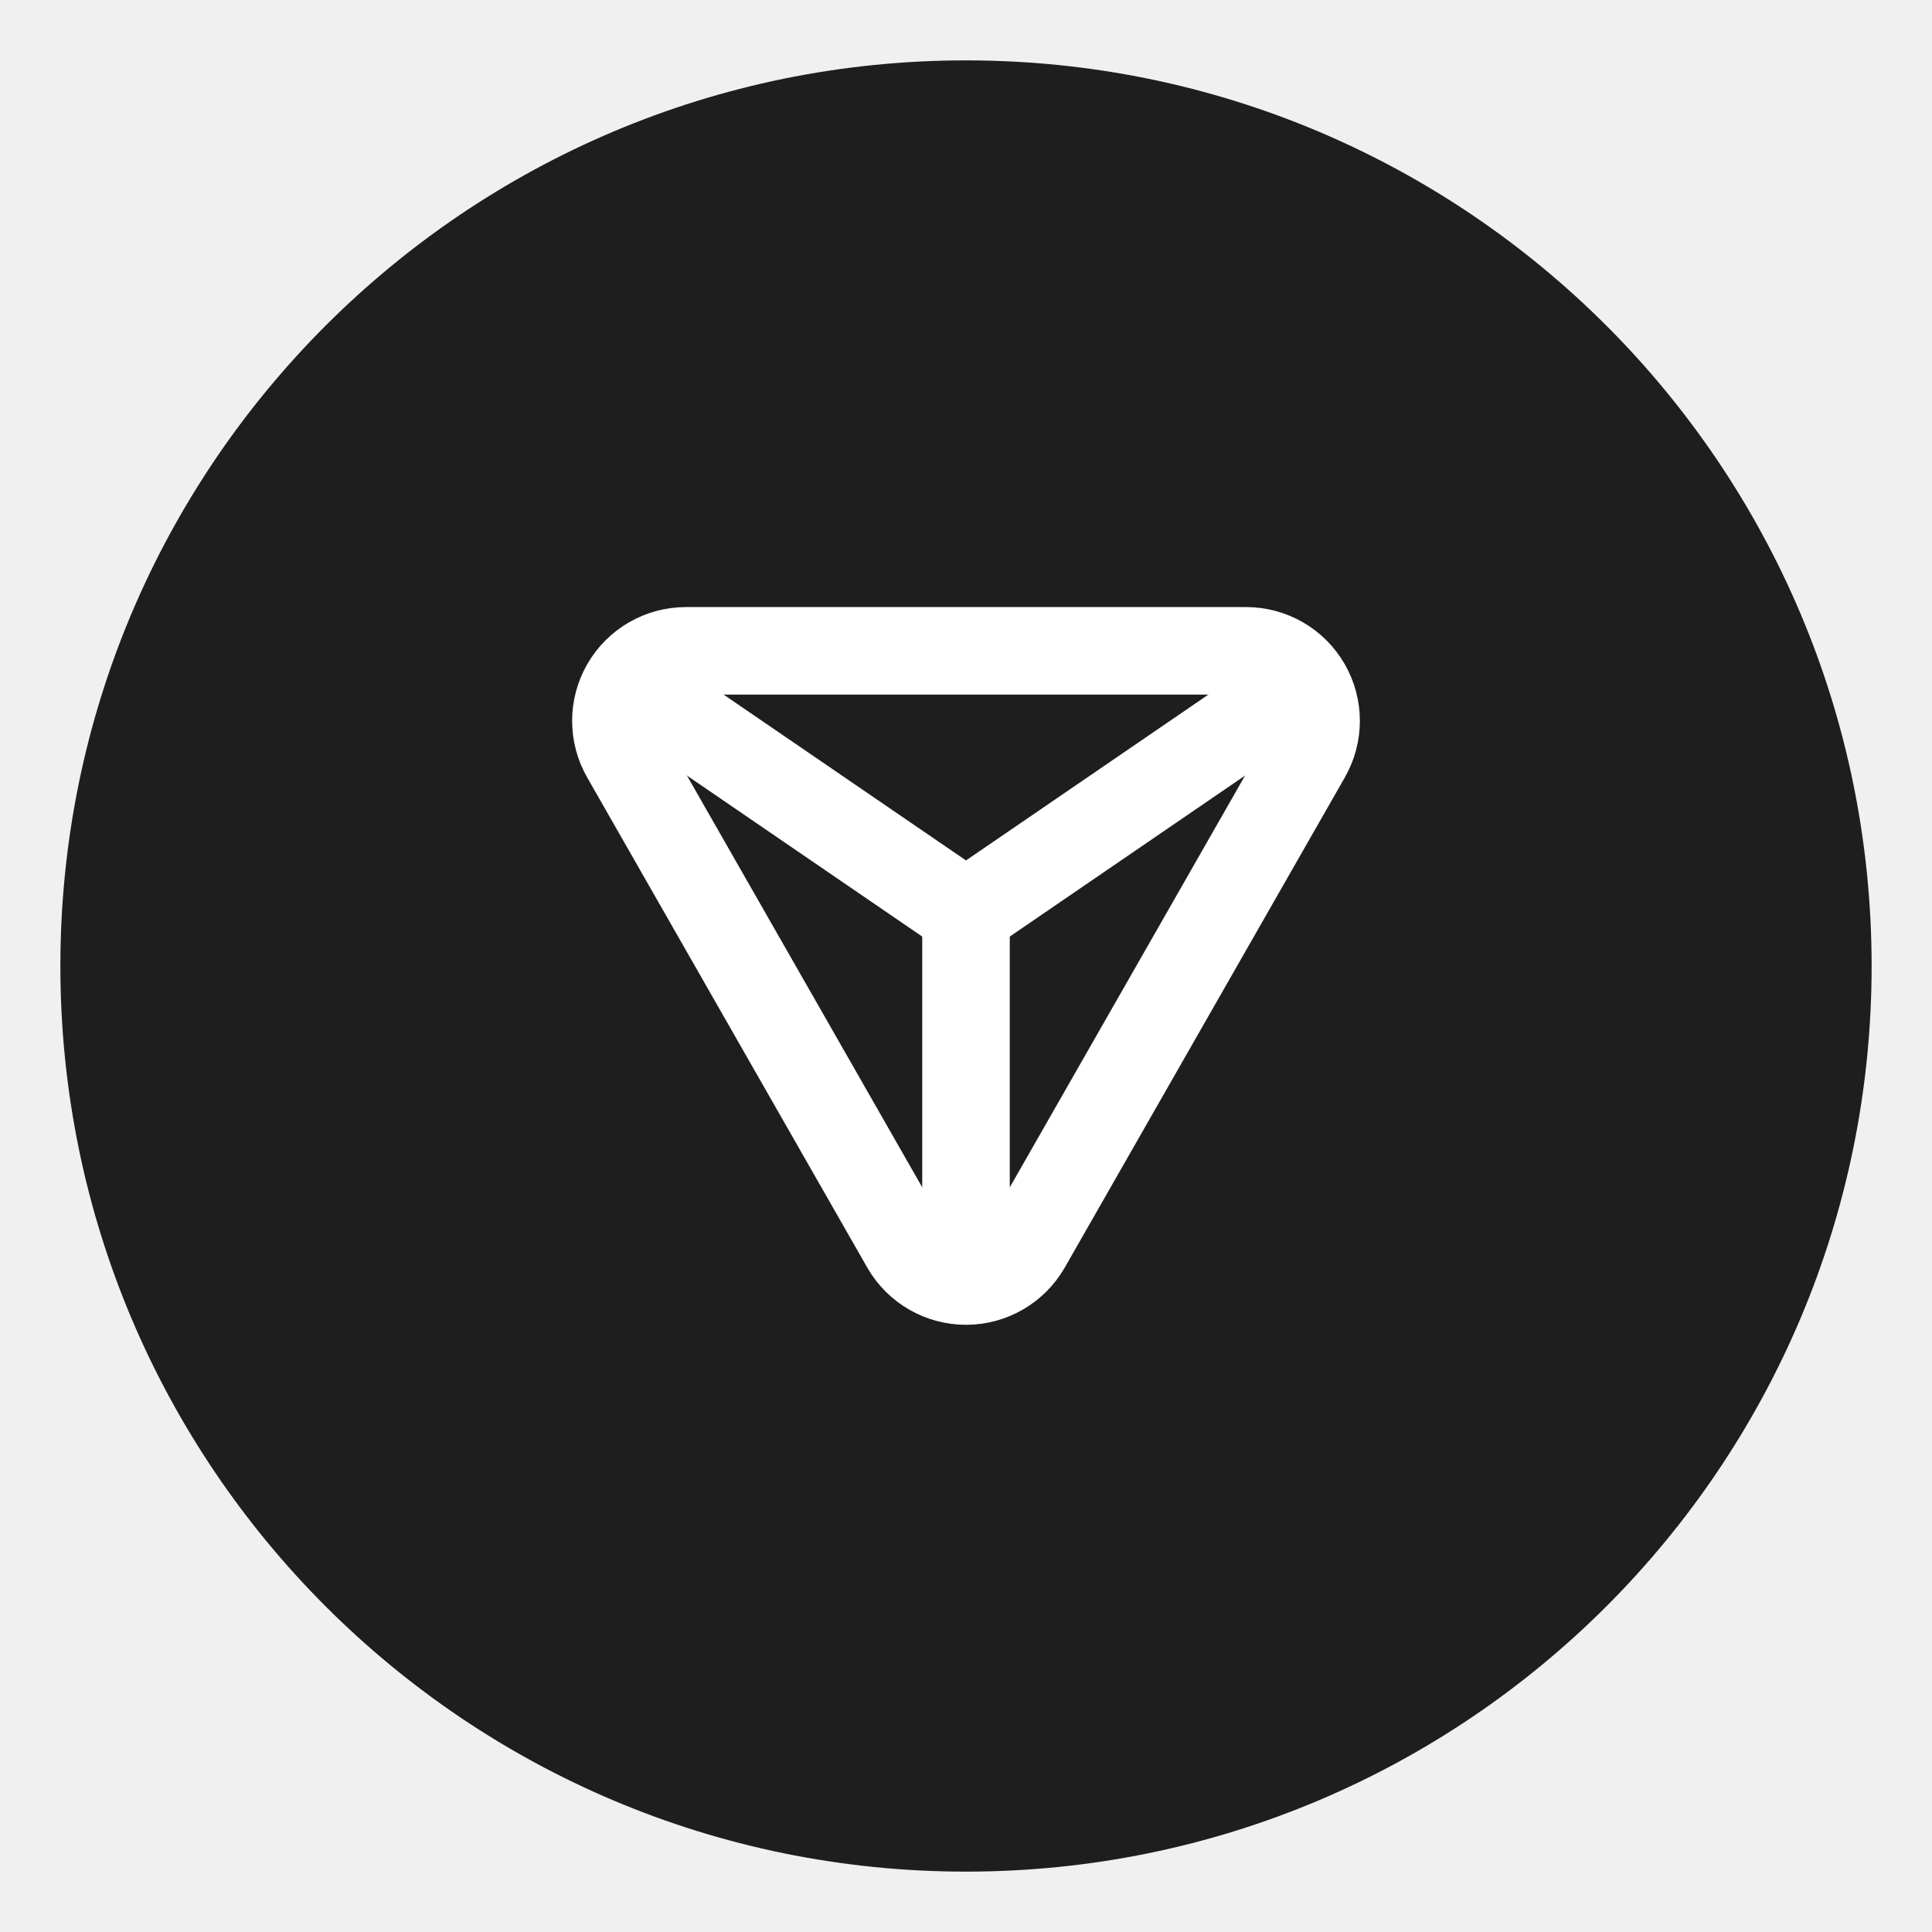
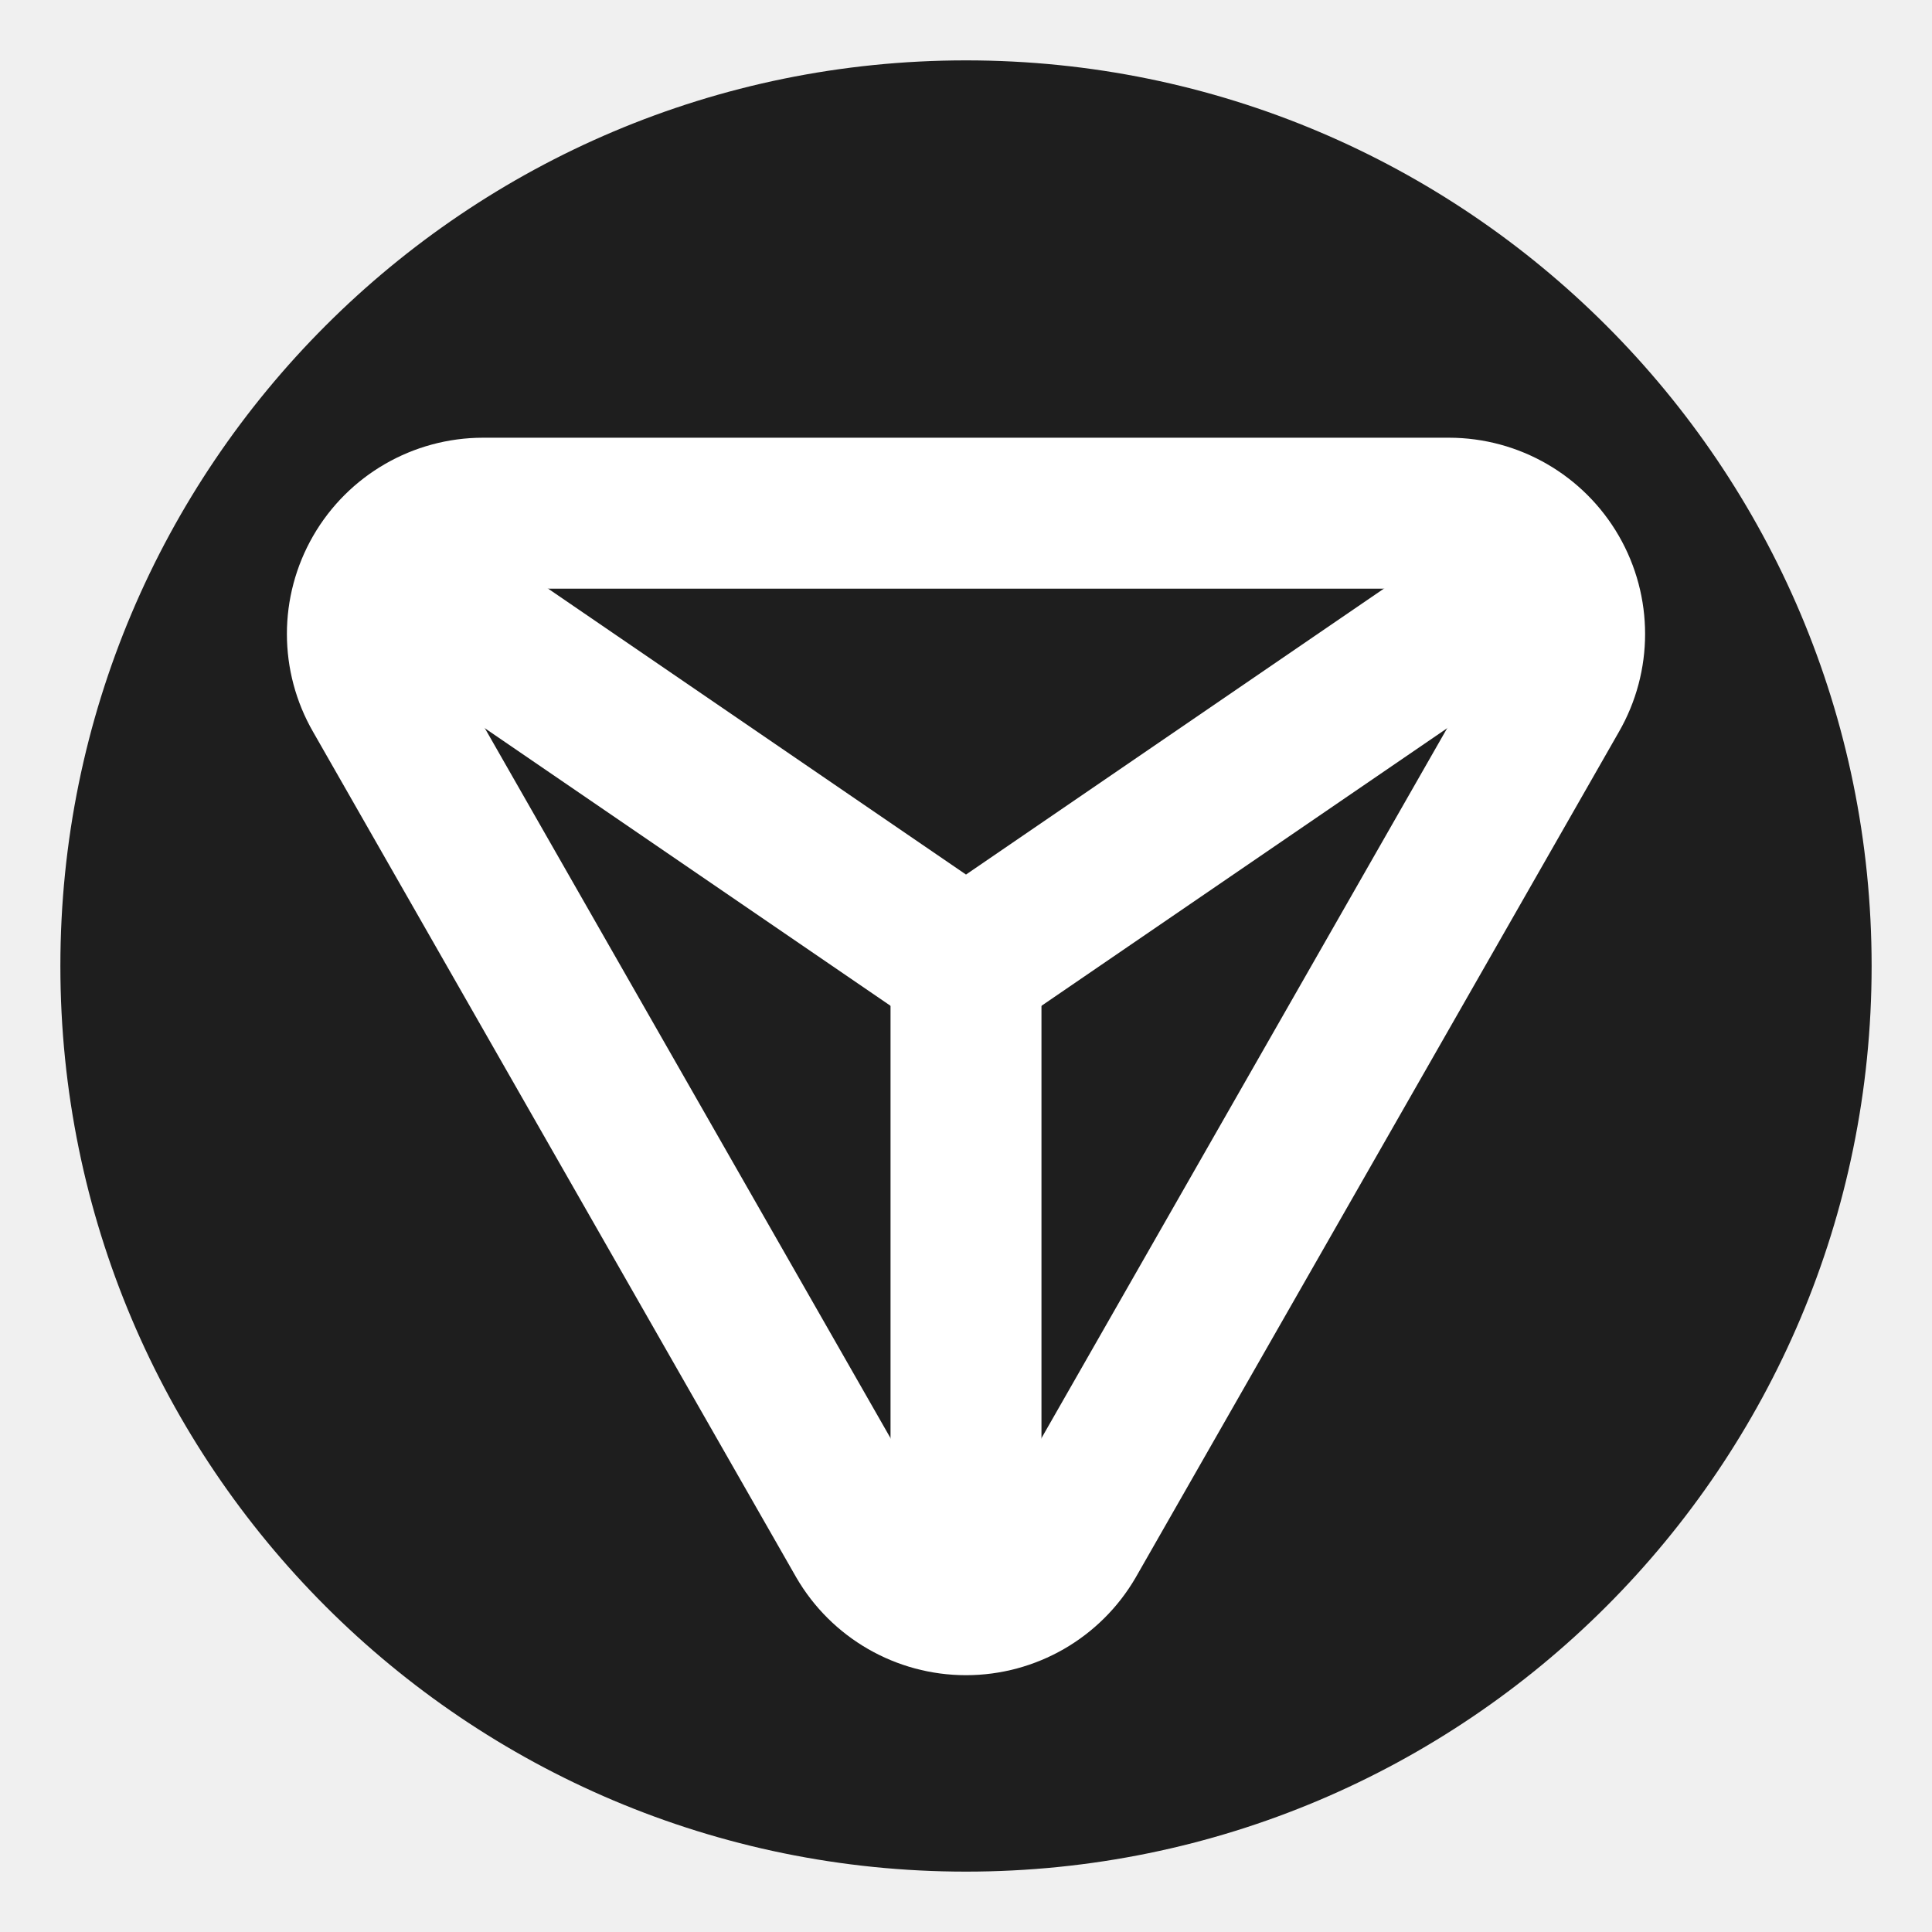
<svg xmlns="http://www.w3.org/2000/svg" viewBox="0 0 32 32">
  <circle fill="#1e1e1e" cx="16" cy="16" r="15" />
-   <g transform="translate(16 16) rotate(180) scale(0.58) translate(-12 -12)" fill="none" stroke="#ffffff" stroke-width="2.5" stroke-linecap="round" stroke-linejoin="round">
+   <g transform="translate(16 17) rotate(180) scale(1.0) translate(-12 -12.5)" fill="none" stroke="#ffffff" stroke-width="2.5" stroke-linecap="round" stroke-linejoin="round">
    <path d="M12 3.5v10" />
    <path d="M13.73 4a2 2 0 0 0-3.46 0l-8 14A2 2 0 0 0 4 21h16a2 2 0 0 0 1.73-3z" />
    <path d="M21.5 20 12 13.5 2.5 20" />
  </g>
</svg>
